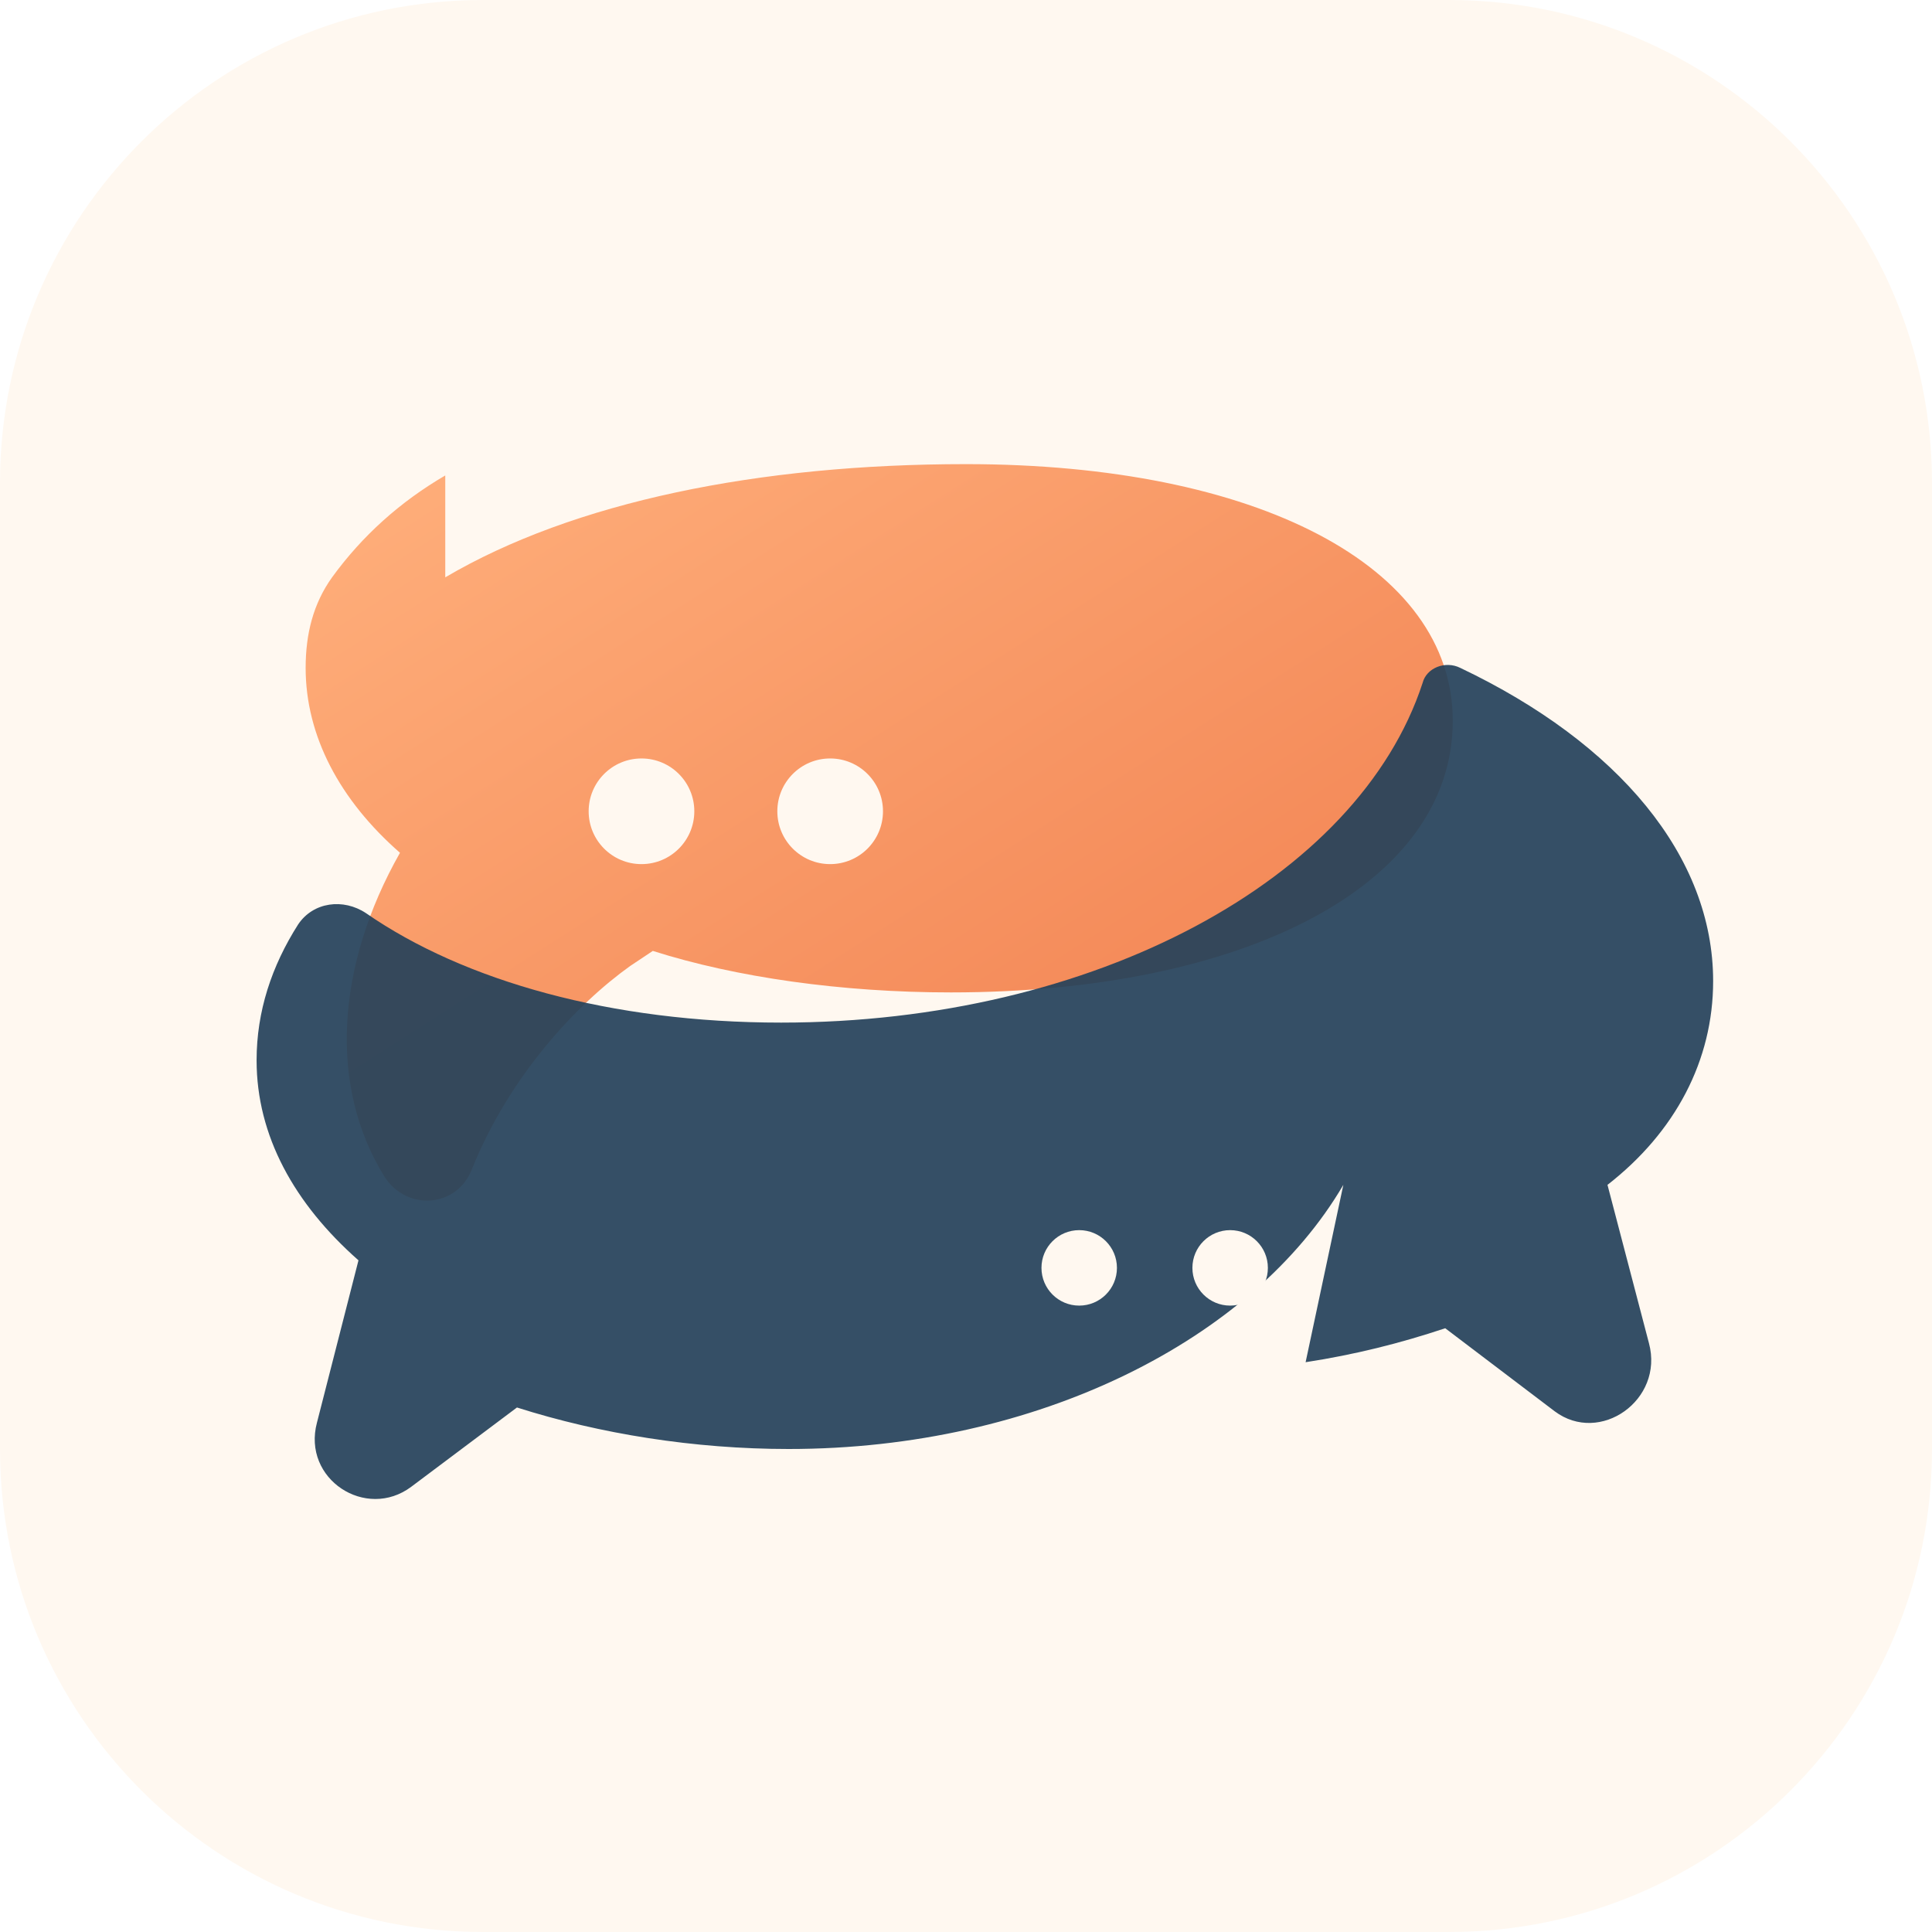
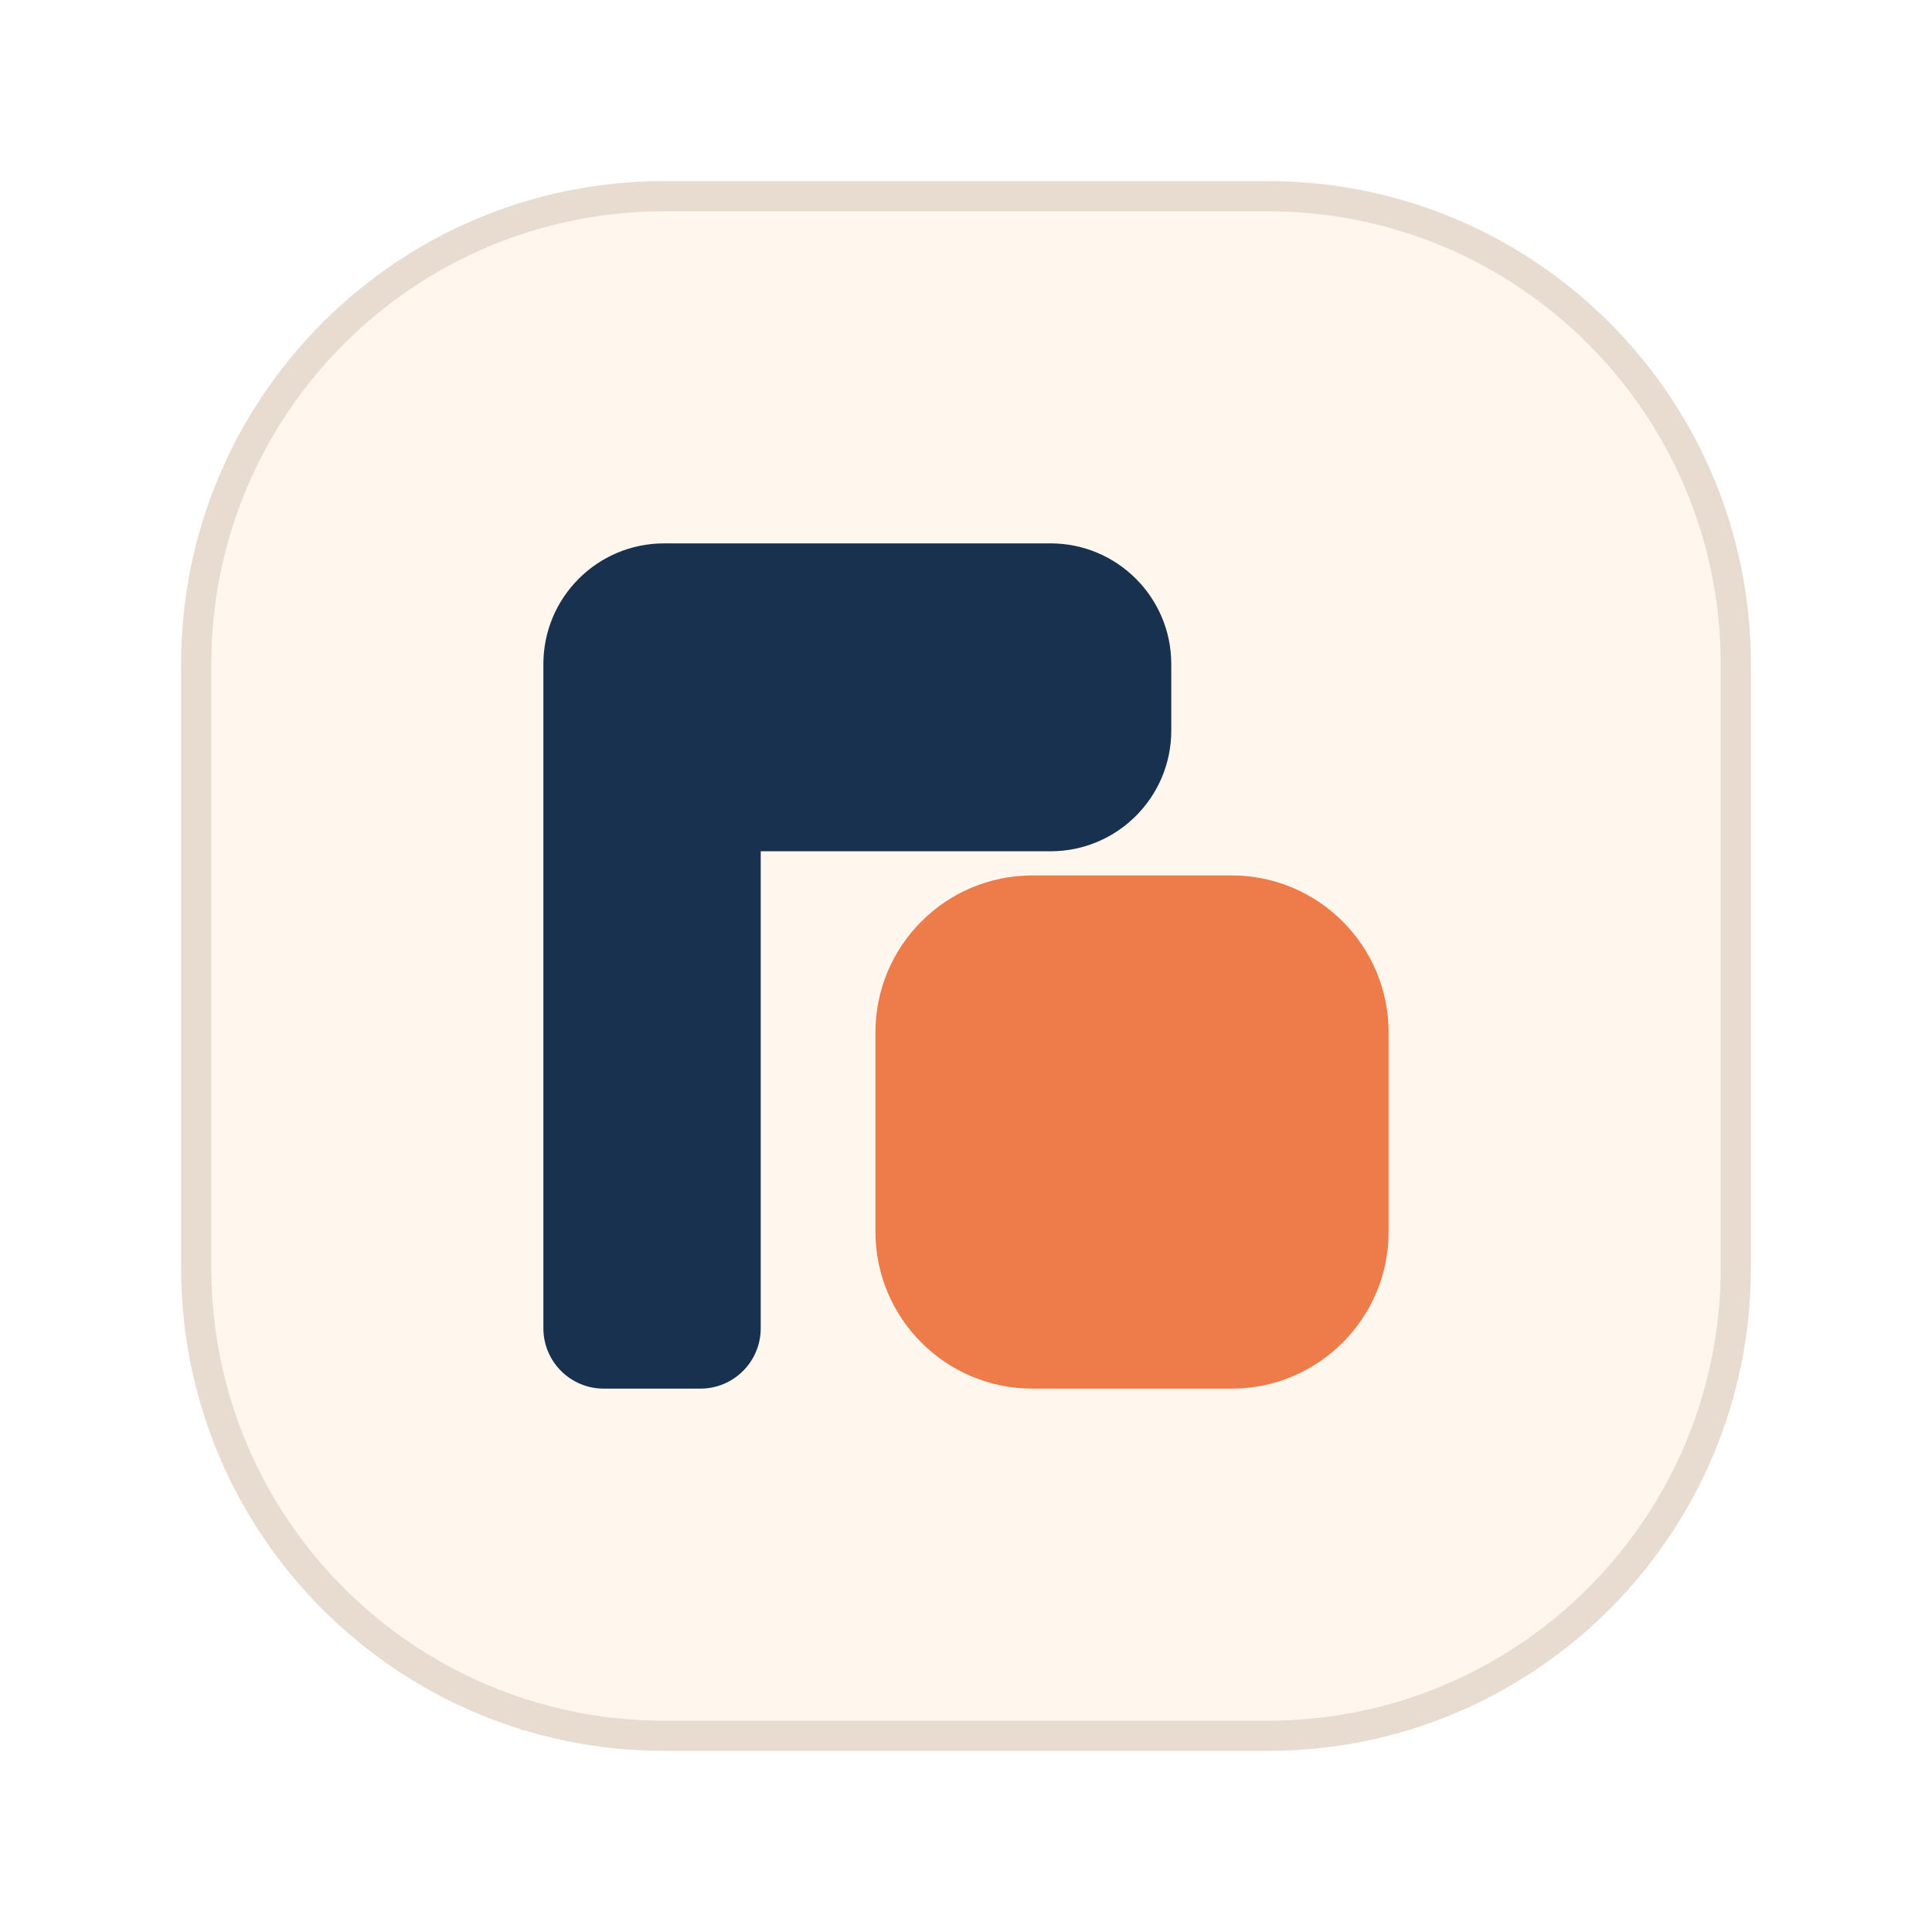
- <svg xmlns="http://www.w3.org/2000/svg" width="512" height="512" viewBox="0 0 512 512">
-   <defs>
-     <linearGradient id="g" x1="0" y1="0" x2="1" y2="1">
-       <stop offset="0%" stop-color="#ffb07c" />
-       <stop offset="100%" stop-color="#f07c4c" />
-     </linearGradient>
-   </defs>
-   <rect width="512" height="512" rx="128" fill="#fff8f0" />
-   <path d="M118 153c34-20 83-30 138-30 77 0 129 27 129 68 0 44-56 72-133 72-29 0-57-4-79-11l-6 4c-14 10-32 29-42 54-4 10-17 11-23 2-15-24-13-56 4-86-16-14-25-31-25-49 0-9 2-17 7-24 8-11 18-20 30-27z" fill="url(#g)" />
-   <path d="M356 314c-24 41-81 70-147 70-25 0-50-4-72-11l-28 21c-12 9-29-2-25-17l11-43c-17-15-27-33-27-53 0-13 4-25 11-36 4-6 12-7 18-3 26 18 65 29 110 29 83 0 153-38 170-90 1-4 6-6 10-4 42 20 67 50 67 83 0 21-10 40-28 54l11 42c4 15-13 27-25 18l-29-22c-12 4-24 7-37 9z" fill="#24415a" opacity=".92" />
-   <circle cx="170" cy="215" r="14" fill="#fff8f0" />
-   <circle cx="220" cy="215" r="14" fill="#fff8f0" />
-   <circle cx="286" cy="336" r="10" fill="#fff8f0" />
-   <circle cx="326" cy="336" r="10" fill="#fff8f0" />
+ <svg xmlns="http://www.w3.org/2000/svg" width="64" height="64" viewBox="0 0 64 64" fill="none">
+   <rect x="6" y="6" width="52" height="52" rx="16" fill="#FFF6ED" />
+   <rect x="6.5" y="6.5" width="51" height="51" rx="15.5" stroke="#E7DCCF" />
+   <path d="M18 22C18 19.791 19.791 18 22 18H34.8C37.009 18 38.8 19.791 38.8 22V24.2C38.8 26.409 37.009 28.2 34.8 28.2H25.2V44C25.2 45.105 24.305 46 23.2 46H20C18.895 46 18 45.105 18 44V22Z" fill="#18314E" />
+   <rect x="29" y="29" width="17" height="17" rx="5.2" fill="#EE7C4A" />
</svg>
